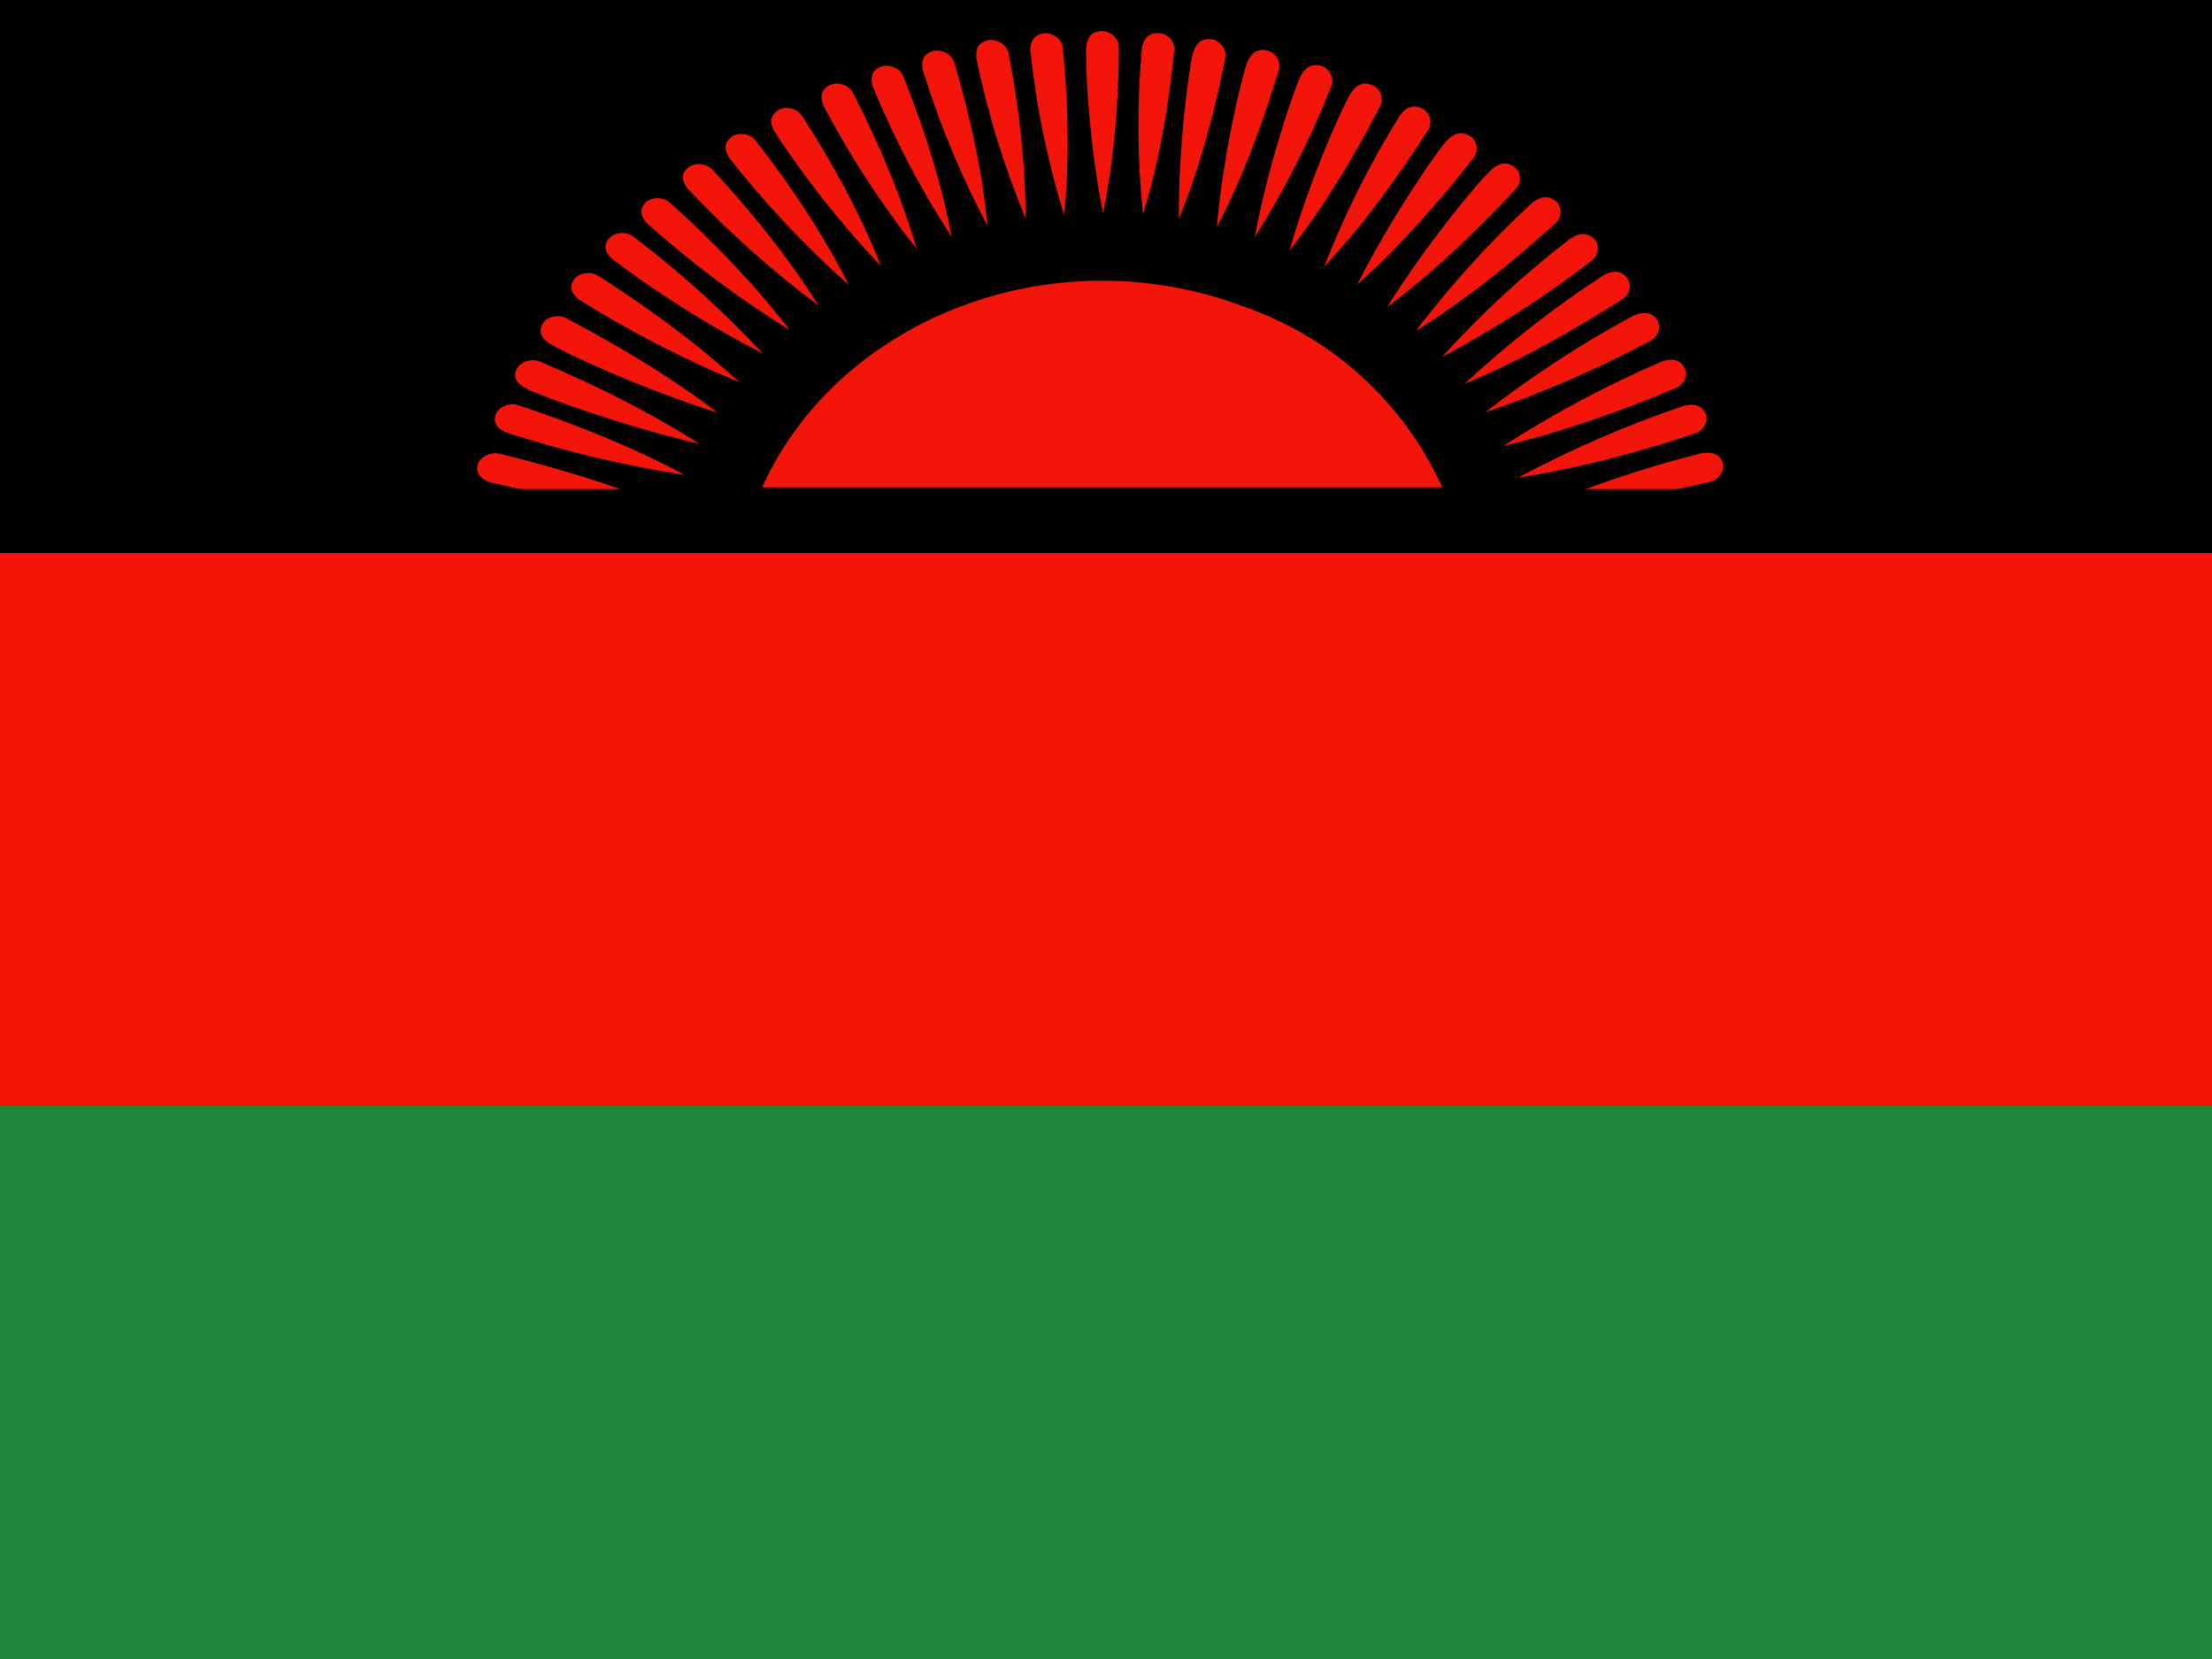
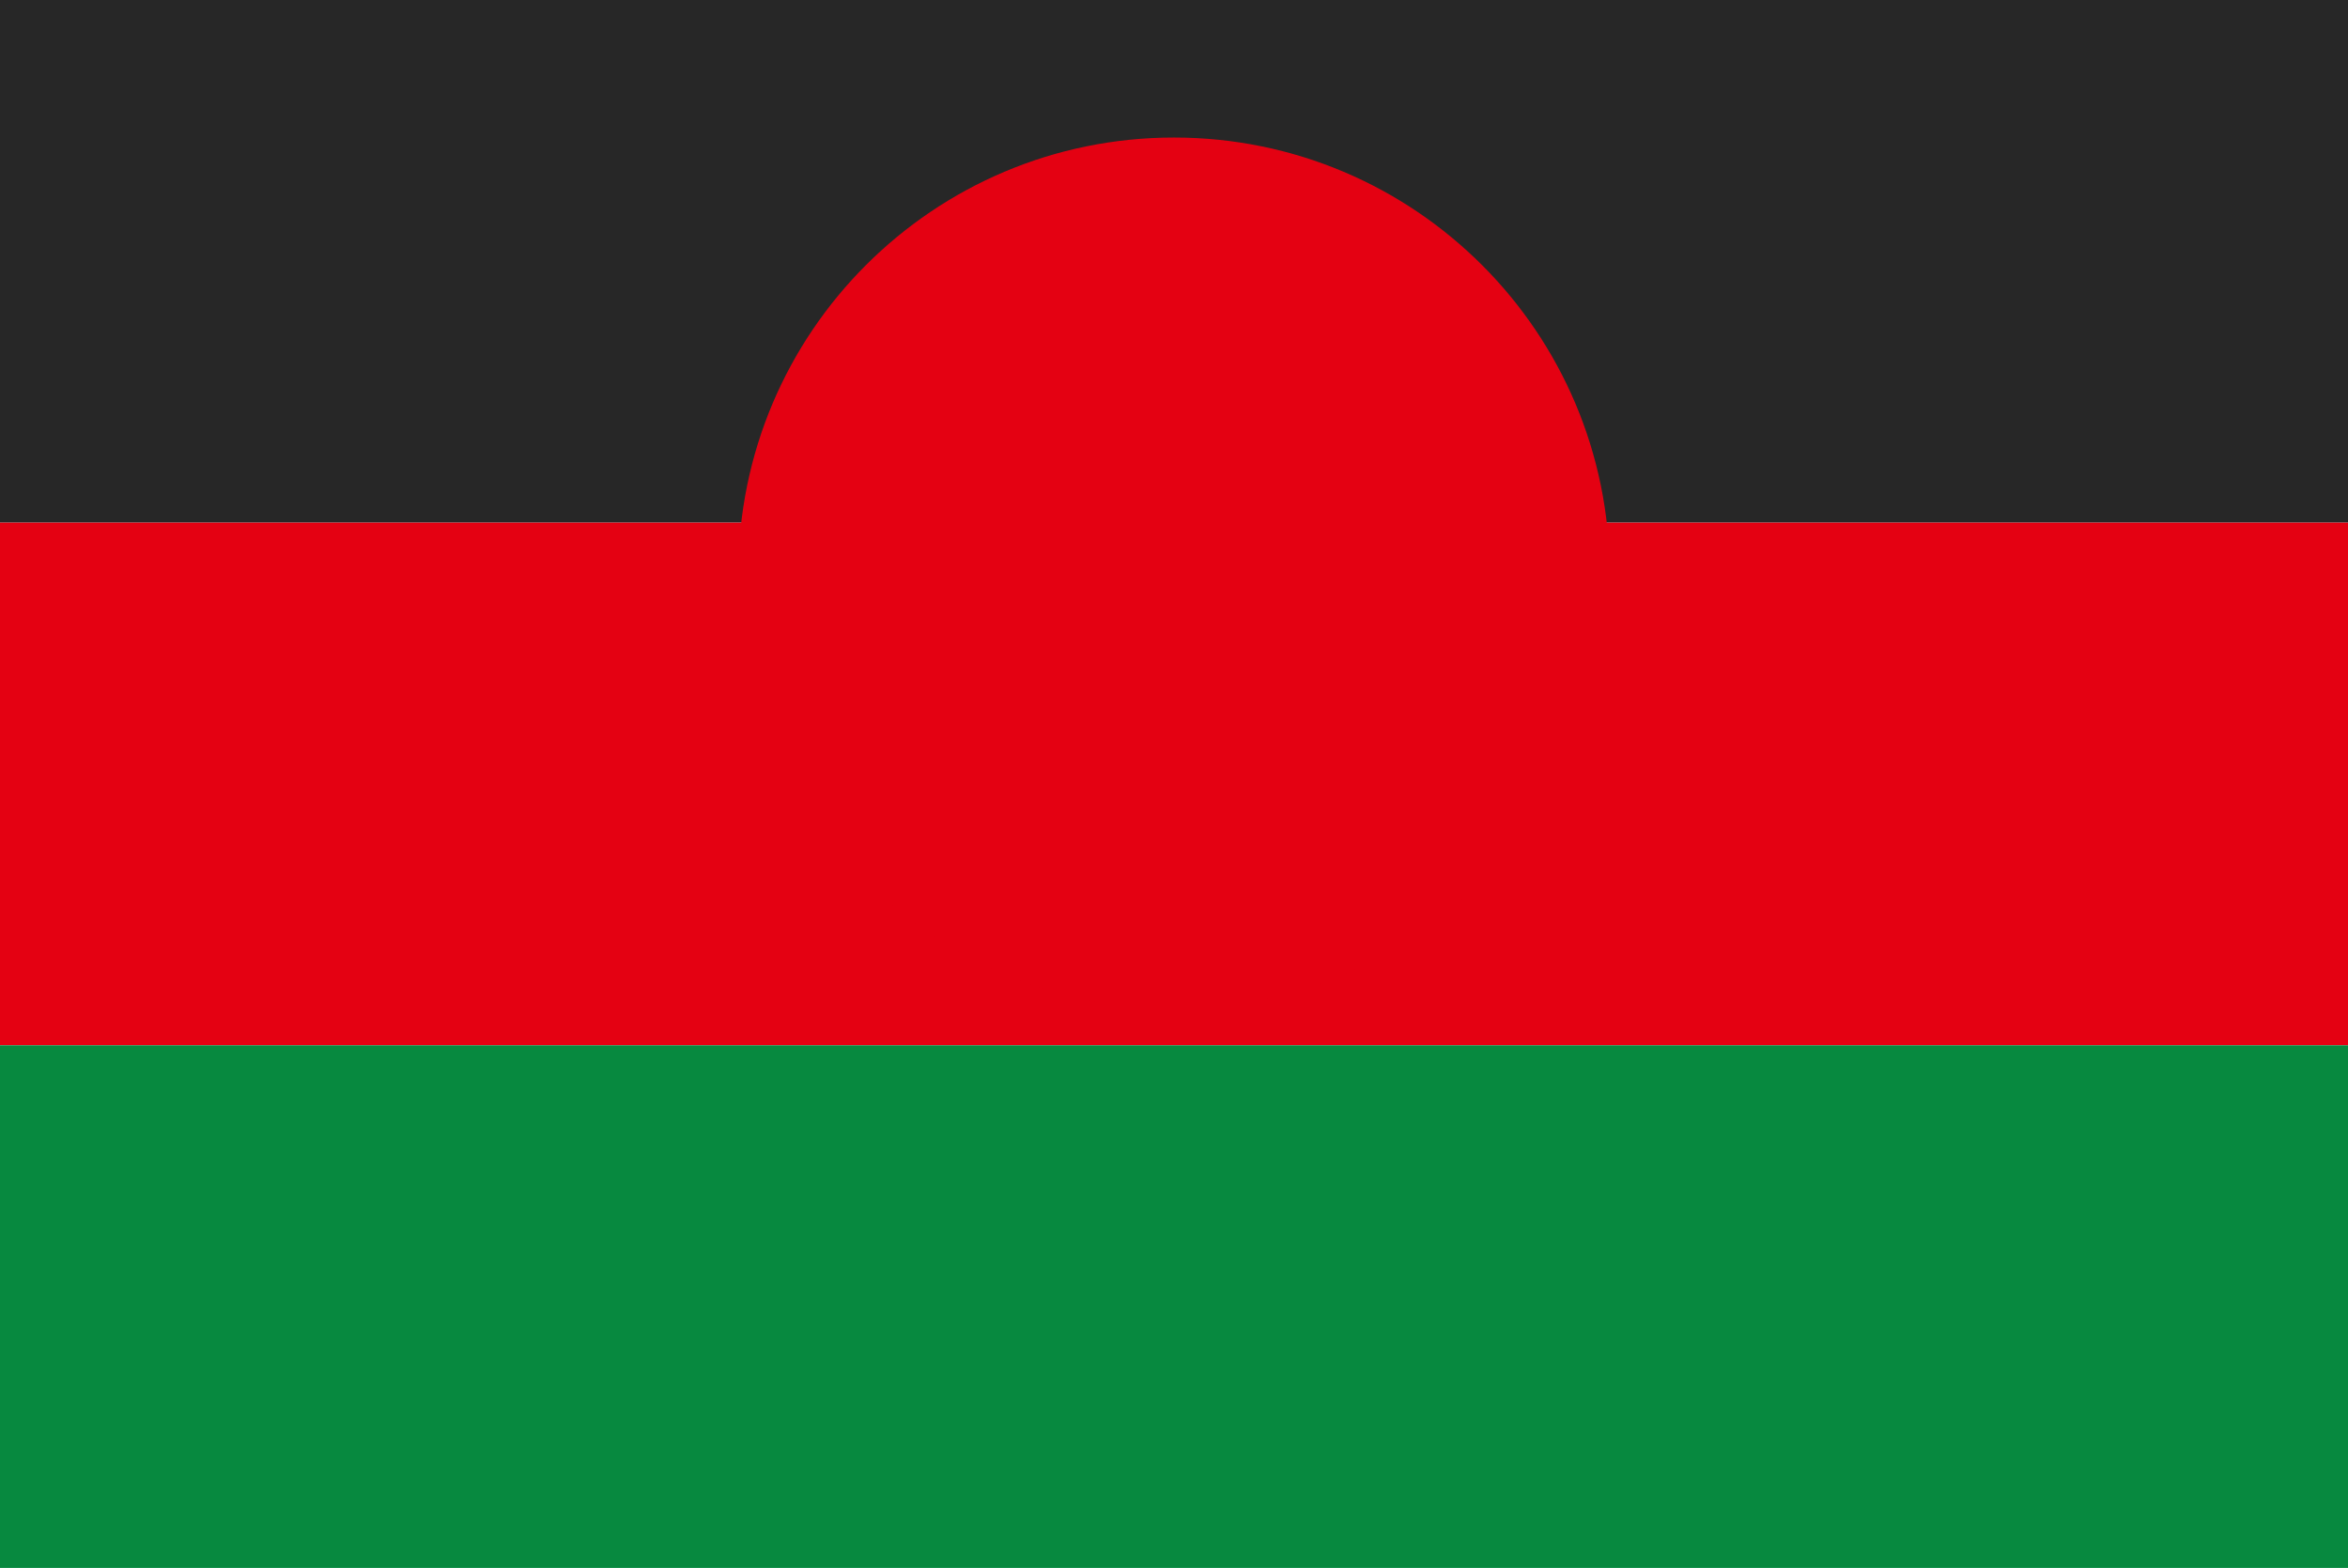
- <svg xmlns="http://www.w3.org/2000/svg" viewBox="0 0 640 480" fill-rule="evenodd">
-   <path fill="#f41408" d="M0 0h640v480H0z" />
-   <path fill="#21873b" d="M0 320h640v160H0z" />
-   <path fill="#000" d="M0 0h640v160H0z" />
-   <g fill="#f31509">
-     <path d="M220.5 141c22.3-49.2 84.5-72.8 138.8-52.5a98.4 98.4 0 0 1 58 52.5H220.5zm-26 6.4a332.3 332.3 0 0 1-52.4-7.8c-4.1-1.3-4.3-3.6-3.8-5.3s3.1-3.6 6.2-3c5.6 1.4 28.8 7 50 16.1zm124.6-85.9c-4.2-21-5.2-44-4.8-48C314.7 9.6 317 9 319 9s4.7 1.8 4.7 4.7c0 5.3-.1 27-4.6 48zm11.6.5a249 249 0 0 1-.3-48.2c.8-3.9 3.2-4.4 5.1-4.2 2 .1 4.5 2.1 4.2 5-.5 5.3-2.6 26.9-9 47.4zm10.4 1.3c-.2-21.3 3-44.3 4.1-48 1.1-3.9 3.6-4.2 5.5-3.9 2 .3 4.3 2.5 3.8 5.3-1 5.3-5.2 26.6-13.4 46.6zm11 2.2c1.8-21.2 7.3-43.8 8.8-47.5s4-3.8 5.8-3.4c2 .5 4 2.8 3.3 5.6-1.6 5.1-7.7 26-17.8 45.3zm10.9 3.2c3.9-21 11.5-43.1 13.3-46.7 1.9-3.5 4.3-3.5 6.2-2.9 1.8.6 3.7 3.2 2.7 5.8A264 264 0 0 1 363 68.7zm10.1 3.8c5.8-20.7 15.5-42 17.7-45.5 2.2-3.4 4.6-3.1 6.4-2.3 1.8.7 3.4 3.4 2.1 6-2.5 4.8-12.5 24.4-26.2 41.8zm10 4.7a262.9 262.9 0 0 1 22-43.9c2.4-3.2 4.9-2.7 6.6-1.8a4.4 4.4 0 0 1 1.5 6.1c-3 4.6-14.9 23.4-30.1 39.6zm9.4 5.5c9.7-19.4 23.3-39 26.1-42s5.2-2.3 6.8-1.3a4.4 4.4 0 0 1 1 6.2c-3.5 4.4-17.2 22.1-34 37zm8.8 6.2c11.6-18.6 27-37 30.1-39.7 3-2.8 5.4-2 6.9-.8a4.3 4.3 0 0 1 .3 6.2c-3.8 4.1-19.1 20.7-37.3 34.3zm8.3 6.9a284 284 0 0 1 33.8-37.2c3.3-2.5 5.5-1.5 6.9-.3a4.3 4.3 0 0 1-.3 6.3c-4.1 3.8-21 19.1-40.4 31.2zm7.6 7.5A278.4 278.4 0 0 1 454.4 69c3.6-2.3 5.7-1.1 7 .3 1.2 1.3 1.5 4.4-1 6.2a306 306 0 0 1-43.2 27.8zm6.5 7.8A297.1 297.1 0 0 1 464 79.6c3.7-2 5.7-.6 6.8.9 1.2 1.4 1.1 4.5-1.4 6.1-4.8 3-24.3 15.6-45.7 24.5zm5.9 8.3a307 307 0 0 1 43-28.1c4-1.7 5.9-.2 6.9 1.3 1 1.6.6 4.6-2 6a320.8 320.8 0 0 1-48 20.8zm5.4 9.6a313.4 313.4 0 0 1 45.8-24.4c4.1-1.4 5.8.3 6.6 1.9.9 1.6.3 4.6-2.6 5.8-5.3 2.2-27 11.4-49.8 16.7zm4.2 9.2a320 320 0 0 1 48-20.8c4.2-1 5.7.8 6.4 2.5.6 1.6-.3 4.6-3.2 5.5-5.5 1.9-28 9.3-51.2 12.8zm3.4 9.8a324.5 324.5 0 0 1 49.8-16.9c4.2-.6 5.6 1.2 6.1 3 .5 1.7-.7 4.5-3.7 5.3-5.7 1.3-28.8 7-52.2 8.6zM307.8 62a252.4 252.4 0 0 1-9.7-47.4c0-3.9 2.3-4.8 4.2-5 2-.1 5 1.5 5.2 4.3.5 5.3 2.6 26.9.4 48.1zm-11 1.3a251 251 0 0 1-14.3-46.4c-.4-4 1.8-5 3.7-5.3 2-.3 5 1 5.6 3.8a263 263 0 0 1 5 47.9zm-11 2.2A259 259 0 0 1 267 20.3c-.8-3.9 1.3-5.1 3.2-5.6 1.9-.4 5 .6 5.9 3.4 1.5 5.1 7.7 26 9.6 47.3zm-10.5 3A264 264 0 0 1 252.5 25c-1.1-3.8.8-5.2 2.6-5.8 1.9-.6 5.1.2 6.2 2.8 2 5 10.2 25.4 14 46.4zM265.2 72a270.4 270.4 0 0 1-27-41.5c-1.4-3.7.4-5.3 2.2-6 1.8-.8 5-.2 6.4 2.4 2.5 4.8 12.5 24.5 18.4 45.1zm-10.3 5a275.6 275.6 0 0 1-31-39.2c-1.7-3.5-.1-5.2 1.6-6.1s5-.6 6.6 1.9c3 4.6 15 23.3 22.8 43.4zm-9.4 5.4A285.2 285.2 0 0 1 211 45.7c-2.1-3.4-.7-5.2 1-6.3 1.5-1 5-1 6.7 1.4 3.4 4.3 17.1 22 26.8 41.5zm-8.7 6a292.2 292.2 0 0 1-37.9-33.9c-2.4-3.2-1.1-5 .4-6.2a5.5 5.5 0 0 1 6.8.8c3.8 4 19.2 20.7 30.7 39.3zm-8.5 7a299 299 0 0 1-41-30.7c-2.8-3-1.7-5-.3-6.3a5.5 5.5 0 0 1 6.9.3c4.2 3.7 21 19 34.4 36.6zm-7.4 7A306.6 306.6 0 0 1 177.2 75c-3-2.8-2.1-4.8-.8-6.2 1.2-1.4 4.5-2.1 6.9-.3a292 292 0 0 1 37.6 34zm-7 8.2a313 313 0 0 1-46.2-23.8c-3.3-2.5-2.6-4.7-1.5-6.1 1.1-1.5 4.3-2.5 6.9-.9 4.8 3.1 24.3 15.5 40.8 30.8zm-6.3 8.8c-22.2-7-44.9-17.6-48.4-19.9-3.6-2.2-3-4.4-2.1-6s4-2.8 6.8-1.4c5 2.7 25.8 13.5 43.7 27.3zm-5.3 9c-22.8-5.3-46.3-14-50.1-16-3.7-2-3.5-4.2-2.6-5.8.8-1.6 3.7-3.1 6.6-2 5.3 2.3 27 11.4 46.1 23.8zm-4.2 9a328.5 328.5 0 0 1-51.4-12.2c-4-1.6-3.8-3.9-3.2-5.5.7-1.7 3.5-3.4 6.4-2.5 5.6 1.9 28 9.3 48.2 20.2z" />
-     <path d="M194.5 147.4a332.4 332.4 0 0 1-52.4-7.8c-4.1-1.3-4.3-3.6-3.8-5.3s3.1-3.6 6.2-3c5.6 1.4 28.8 7 50 16.1z" />
-   </g>
-   <path d="M129.4 141.5h381.2v12.6H129.4z" />
+ <svg xmlns="http://www.w3.org/2000/svg" viewBox="0 0 512 342">
+   <path fill="#272727" d="M0 0h512v114H0z" />
+   <path fill="#e40112" d="M0 114h512v114H0z" />
+   <path fill="#07893f" d="M0 228h512v114H0z" />
+   <circle fill="#e40112" cx="256" cy="125" r="95" />
</svg>
